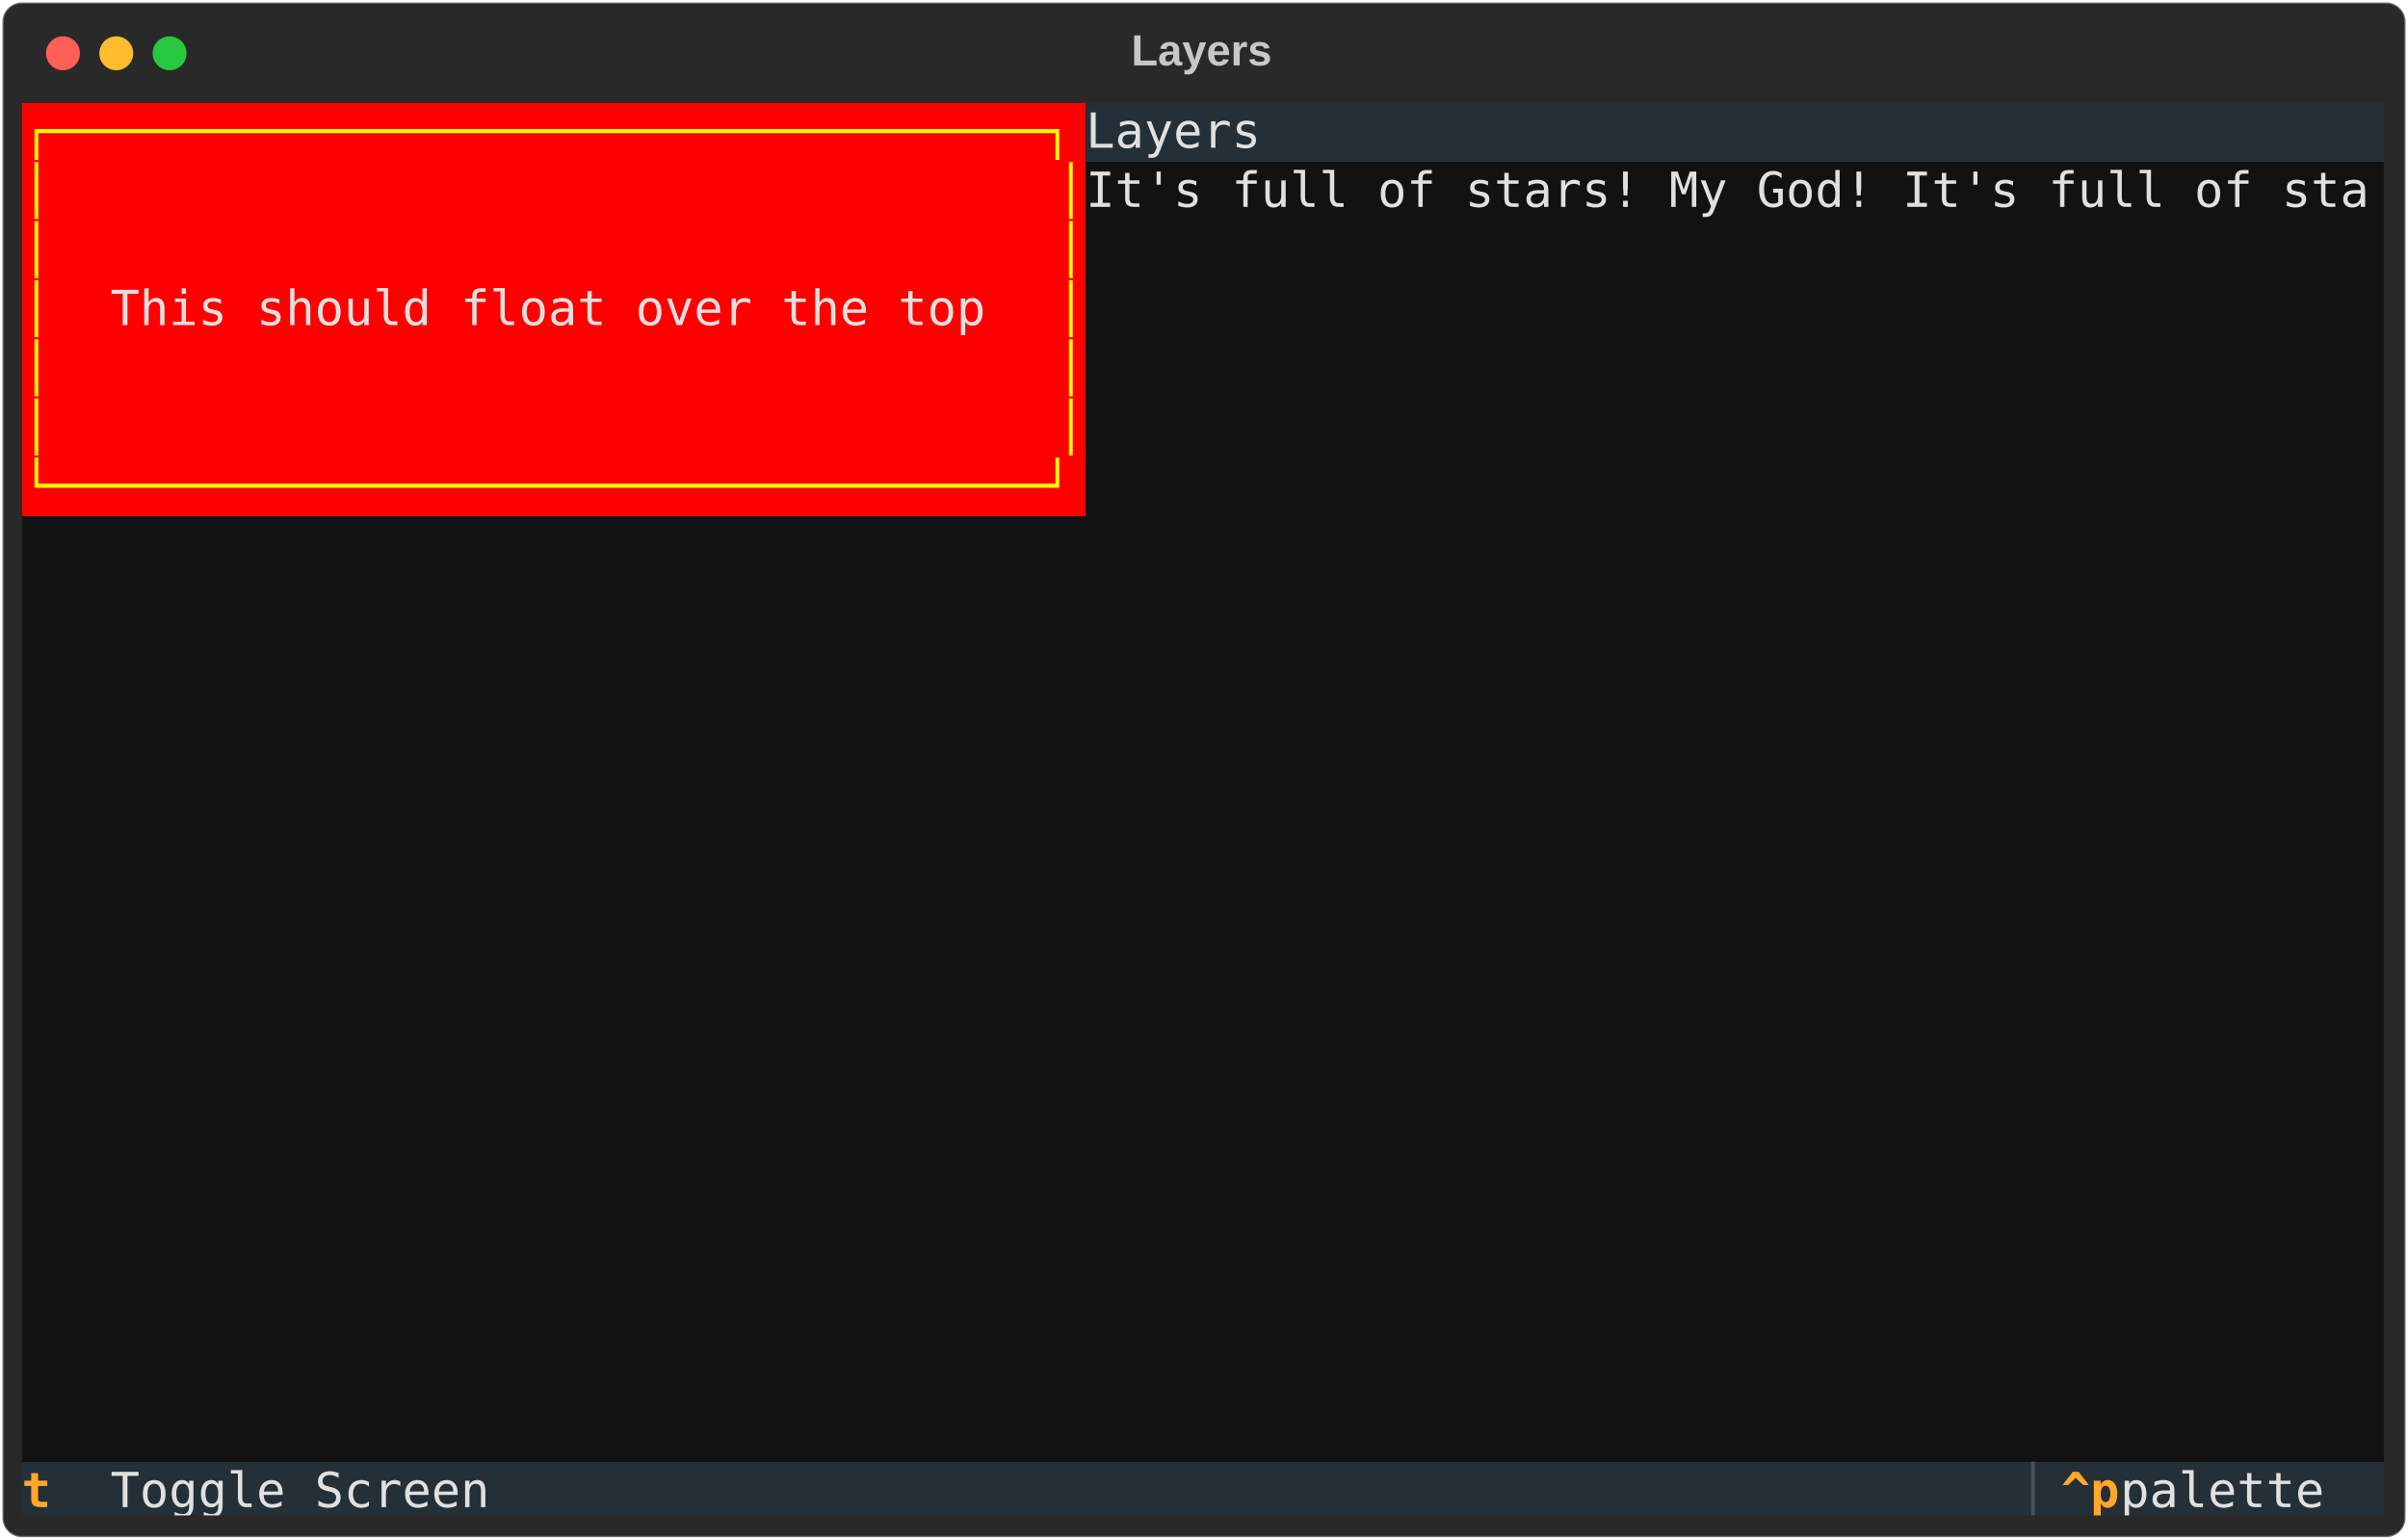
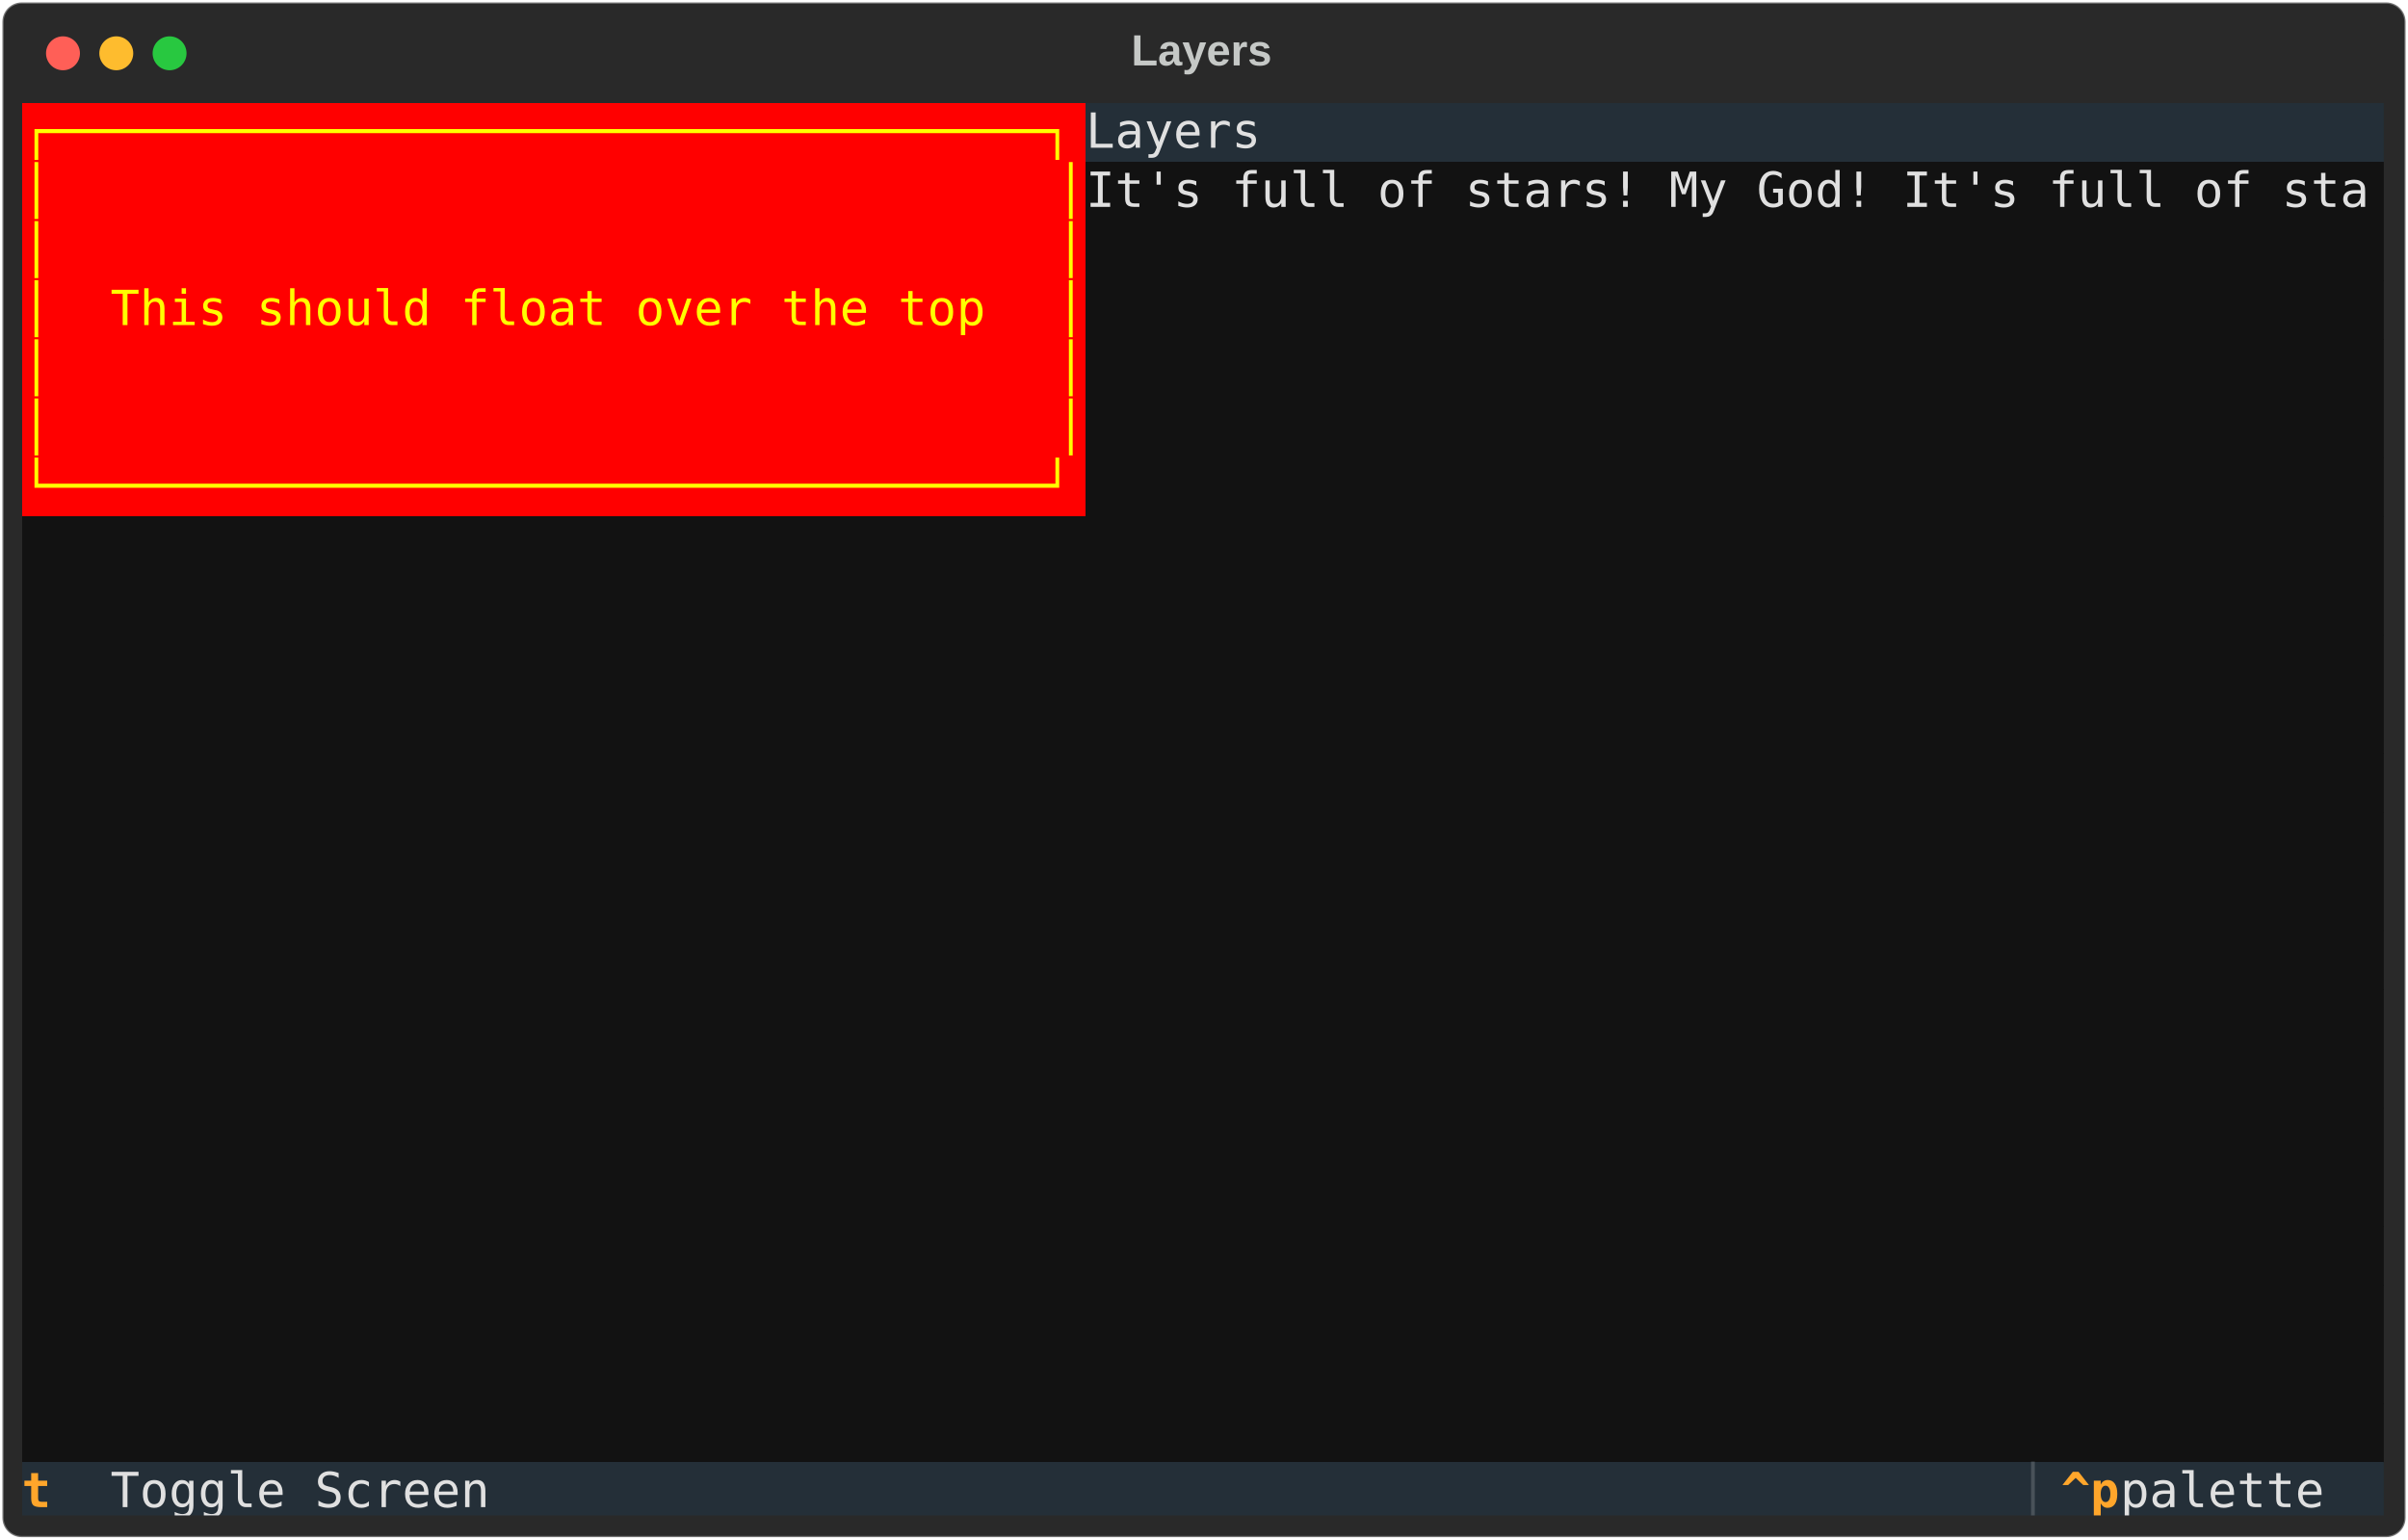
<svg xmlns="http://www.w3.org/2000/svg" class="rich-terminal" viewBox="0 0 994 635.6">
  <style>

    @font-face {
        font-family: "Fira Code";
        src: local("FiraCode-Regular"),
                url("https://cdnjs.cloudflare.com/ajax/libs/firacode/6.2.0/woff2/FiraCode-Regular.woff2") format("woff2"),
                url("https://cdnjs.cloudflare.com/ajax/libs/firacode/6.2.0/woff/FiraCode-Regular.woff") format("woff");
        font-style: normal;
        font-weight: 400;
    }
    @font-face {
        font-family: "Fira Code";
        src: local("FiraCode-Bold"),
                url("https://cdnjs.cloudflare.com/ajax/libs/firacode/6.2.0/woff2/FiraCode-Bold.woff2") format("woff2"),
                url("https://cdnjs.cloudflare.com/ajax/libs/firacode/6.2.0/woff/FiraCode-Bold.woff") format("woff");
        font-style: bold;
        font-weight: 700;
    }

-     .terminal-1433098249-matrix {
+     .terminal-4057159650-matrix {
        font-family: Fira Code, monospace;
        font-size: 20px;
        line-height: 24.4px;
        font-variant-east-asian: full-width;
    }

-     .terminal-1433098249-title {
+     .terminal-4057159650-title {
        font-size: 18px;
        font-weight: bold;
        font-family: arial;
    }

-     .terminal-1433098249-r1 { fill: #ffff00 }
- .terminal-1433098249-r2 { fill: #e0e0e0 }
- .terminal-1433098249-r3 { fill: #c5c8c6 }
- .terminal-1433098249-r4 { fill: #ffa62b;font-weight: bold }
- .terminal-1433098249-r5 { fill: #495259 }
+     .terminal-4057159650-r1 { fill: #ffff00 }
+ .terminal-4057159650-r2 { fill: #e0e0e0 }
+ .terminal-4057159650-r3 { fill: #c5c8c6 }
+ .terminal-4057159650-r4 { fill: #ffa62b;font-weight: bold }
+ .terminal-4057159650-r5 { fill: #495259 }
    </style>
  <defs>
-     <clipPath id="terminal-1433098249-clip-terminal">
+     <clipPath id="terminal-4057159650-clip-terminal">
      <rect x="0" y="0" width="975.0" height="584.6" />
    </clipPath>
-     <clipPath id="terminal-1433098249-line-0">
+     <clipPath id="terminal-4057159650-line-0">
      <rect x="0" y="1.5" width="976" height="24.65" />
    </clipPath>
-     <clipPath id="terminal-1433098249-line-1">
+     <clipPath id="terminal-4057159650-line-1">
      <rect x="0" y="25.9" width="976" height="24.65" />
    </clipPath>
-     <clipPath id="terminal-1433098249-line-2">
+     <clipPath id="terminal-4057159650-line-2">
      <rect x="0" y="50.3" width="976" height="24.65" />
    </clipPath>
-     <clipPath id="terminal-1433098249-line-3">
+     <clipPath id="terminal-4057159650-line-3">
      <rect x="0" y="74.7" width="976" height="24.65" />
    </clipPath>
-     <clipPath id="terminal-1433098249-line-4">
+     <clipPath id="terminal-4057159650-line-4">
      <rect x="0" y="99.1" width="976" height="24.65" />
    </clipPath>
-     <clipPath id="terminal-1433098249-line-5">
+     <clipPath id="terminal-4057159650-line-5">
      <rect x="0" y="123.5" width="976" height="24.65" />
    </clipPath>
-     <clipPath id="terminal-1433098249-line-6">
+     <clipPath id="terminal-4057159650-line-6">
      <rect x="0" y="147.9" width="976" height="24.65" />
    </clipPath>
-     <clipPath id="terminal-1433098249-line-7">
+     <clipPath id="terminal-4057159650-line-7">
      <rect x="0" y="172.3" width="976" height="24.65" />
    </clipPath>
-     <clipPath id="terminal-1433098249-line-8">
+     <clipPath id="terminal-4057159650-line-8">
      <rect x="0" y="196.7" width="976" height="24.65" />
    </clipPath>
-     <clipPath id="terminal-1433098249-line-9">
+     <clipPath id="terminal-4057159650-line-9">
      <rect x="0" y="221.1" width="976" height="24.65" />
    </clipPath>
-     <clipPath id="terminal-1433098249-line-10">
+     <clipPath id="terminal-4057159650-line-10">
      <rect x="0" y="245.5" width="976" height="24.65" />
    </clipPath>
-     <clipPath id="terminal-1433098249-line-11">
+     <clipPath id="terminal-4057159650-line-11">
      <rect x="0" y="269.9" width="976" height="24.65" />
    </clipPath>
-     <clipPath id="terminal-1433098249-line-12">
+     <clipPath id="terminal-4057159650-line-12">
      <rect x="0" y="294.3" width="976" height="24.65" />
    </clipPath>
-     <clipPath id="terminal-1433098249-line-13">
+     <clipPath id="terminal-4057159650-line-13">
      <rect x="0" y="318.7" width="976" height="24.65" />
    </clipPath>
-     <clipPath id="terminal-1433098249-line-14">
+     <clipPath id="terminal-4057159650-line-14">
      <rect x="0" y="343.1" width="976" height="24.65" />
    </clipPath>
-     <clipPath id="terminal-1433098249-line-15">
+     <clipPath id="terminal-4057159650-line-15">
      <rect x="0" y="367.5" width="976" height="24.65" />
    </clipPath>
-     <clipPath id="terminal-1433098249-line-16">
+     <clipPath id="terminal-4057159650-line-16">
      <rect x="0" y="391.9" width="976" height="24.65" />
    </clipPath>
-     <clipPath id="terminal-1433098249-line-17">
+     <clipPath id="terminal-4057159650-line-17">
      <rect x="0" y="416.3" width="976" height="24.65" />
    </clipPath>
-     <clipPath id="terminal-1433098249-line-18">
+     <clipPath id="terminal-4057159650-line-18">
      <rect x="0" y="440.7" width="976" height="24.65" />
    </clipPath>
-     <clipPath id="terminal-1433098249-line-19">
+     <clipPath id="terminal-4057159650-line-19">
      <rect x="0" y="465.1" width="976" height="24.65" />
    </clipPath>
-     <clipPath id="terminal-1433098249-line-20">
+     <clipPath id="terminal-4057159650-line-20">
      <rect x="0" y="489.5" width="976" height="24.65" />
    </clipPath>
-     <clipPath id="terminal-1433098249-line-21">
+     <clipPath id="terminal-4057159650-line-21">
      <rect x="0" y="513.9" width="976" height="24.65" />
    </clipPath>
-     <clipPath id="terminal-1433098249-line-22">
+     <clipPath id="terminal-4057159650-line-22">
      <rect x="0" y="538.3" width="976" height="24.65" />
    </clipPath>
  </defs>
  <rect fill="#292929" stroke="rgba(255,255,255,0.35)" stroke-width="1" x="1" y="1" width="992" height="633.6" rx="8" />
-   <text class="terminal-1433098249-title" fill="#c5c8c6" text-anchor="middle" x="496" y="27">Layers</text>
+   <text class="terminal-4057159650-title" fill="#c5c8c6" text-anchor="middle" x="496" y="27">Layers</text>
  <g transform="translate(26,22)">
    <circle cx="0" cy="0" r="7" fill="#ff5f57" />
    <circle cx="22" cy="0" r="7" fill="#febc2e" />
    <circle cx="44" cy="0" r="7" fill="#28c840" />
  </g>
-   <g transform="translate(9, 41)" clip-path="url(#terminal-1433098249-clip-terminal)">
+   <g transform="translate(9, 41)" clip-path="url(#terminal-4057159650-clip-terminal)">
    <rect fill="#ff0000" x="0" y="1.5" width="439.2" height="24.65" shape-rendering="crispEdges" />
    <rect fill="#242f38" x="439.2" y="1.5" width="73.2" height="24.65" shape-rendering="crispEdges" />
    <rect fill="#242f38" x="512.4" y="1.5" width="353.8" height="24.65" shape-rendering="crispEdges" />
    <rect fill="#242f38" x="866.2" y="1.5" width="0" height="24.65" shape-rendering="crispEdges" />
    <rect fill="#242f38" x="866.2" y="1.5" width="109.8" height="24.65" shape-rendering="crispEdges" />
    <rect fill="#ff0000" x="0" y="25.9" width="12.2" height="24.65" shape-rendering="crispEdges" />
    <rect fill="#ff0000" x="12.2" y="25.9" width="414.8" height="24.65" shape-rendering="crispEdges" />
    <rect fill="#ff0000" x="427" y="25.9" width="12.2" height="24.65" shape-rendering="crispEdges" />
    <rect fill="#121212" x="439.2" y="25.9" width="536.8" height="24.65" shape-rendering="crispEdges" />
    <rect fill="#ff0000" x="0" y="50.3" width="12.2" height="24.65" shape-rendering="crispEdges" />
    <rect fill="#ff0000" x="12.2" y="50.3" width="414.8" height="24.65" shape-rendering="crispEdges" />
    <rect fill="#ff0000" x="427" y="50.3" width="12.2" height="24.65" shape-rendering="crispEdges" />
    <rect fill="#121212" x="439.2" y="50.3" width="536.8" height="24.65" shape-rendering="crispEdges" />
    <rect fill="#ff0000" x="0" y="74.7" width="12.2" height="24.65" shape-rendering="crispEdges" />
    <rect fill="#ff0000" x="12.2" y="74.7" width="24.4" height="24.65" shape-rendering="crispEdges" />
    <rect fill="#ff0000" x="36.6" y="74.7" width="366" height="24.65" shape-rendering="crispEdges" />
    <rect fill="#ff0000" x="402.6" y="74.7" width="24.4" height="24.65" shape-rendering="crispEdges" />
    <rect fill="#ff0000" x="427" y="74.7" width="12.2" height="24.65" shape-rendering="crispEdges" />
    <rect fill="#121212" x="439.2" y="74.7" width="536.8" height="24.65" shape-rendering="crispEdges" />
    <rect fill="#ff0000" x="0" y="99.1" width="12.2" height="24.65" shape-rendering="crispEdges" />
    <rect fill="#ff0000" x="12.2" y="99.1" width="414.8" height="24.65" shape-rendering="crispEdges" />
    <rect fill="#ff0000" x="427" y="99.1" width="12.2" height="24.65" shape-rendering="crispEdges" />
    <rect fill="#121212" x="439.2" y="99.1" width="536.8" height="24.65" shape-rendering="crispEdges" />
    <rect fill="#ff0000" x="0" y="123.5" width="12.2" height="24.65" shape-rendering="crispEdges" />
    <rect fill="#ff0000" x="12.2" y="123.5" width="414.8" height="24.65" shape-rendering="crispEdges" />
    <rect fill="#ff0000" x="427" y="123.5" width="12.2" height="24.65" shape-rendering="crispEdges" />
    <rect fill="#121212" x="439.2" y="123.5" width="536.8" height="24.65" shape-rendering="crispEdges" />
    <rect fill="#ff0000" x="0" y="147.9" width="439.2" height="24.65" shape-rendering="crispEdges" />
    <rect fill="#121212" x="439.2" y="147.9" width="536.8" height="24.65" shape-rendering="crispEdges" />
    <rect fill="#121212" x="0" y="172.3" width="976" height="24.65" shape-rendering="crispEdges" />
    <rect fill="#121212" x="0" y="196.7" width="976" height="24.65" shape-rendering="crispEdges" />
    <rect fill="#121212" x="0" y="221.1" width="976" height="24.65" shape-rendering="crispEdges" />
    <rect fill="#121212" x="0" y="245.5" width="976" height="24.65" shape-rendering="crispEdges" />
    <rect fill="#121212" x="0" y="269.9" width="976" height="24.65" shape-rendering="crispEdges" />
    <rect fill="#121212" x="0" y="294.3" width="976" height="24.65" shape-rendering="crispEdges" />
    <rect fill="#121212" x="0" y="318.7" width="976" height="24.65" shape-rendering="crispEdges" />
    <rect fill="#121212" x="0" y="343.1" width="976" height="24.65" shape-rendering="crispEdges" />
    <rect fill="#121212" x="0" y="367.5" width="976" height="24.65" shape-rendering="crispEdges" />
    <rect fill="#121212" x="0" y="391.9" width="976" height="24.65" shape-rendering="crispEdges" />
    <rect fill="#121212" x="0" y="416.3" width="976" height="24.65" shape-rendering="crispEdges" />
    <rect fill="#121212" x="0" y="440.7" width="976" height="24.65" shape-rendering="crispEdges" />
    <rect fill="#121212" x="0" y="465.1" width="976" height="24.65" shape-rendering="crispEdges" />
    <rect fill="#121212" x="0" y="489.5" width="976" height="24.65" shape-rendering="crispEdges" />
    <rect fill="#121212" x="0" y="513.9" width="976" height="24.65" shape-rendering="crispEdges" />
    <rect fill="#121212" x="0" y="538.3" width="976" height="24.65" shape-rendering="crispEdges" />
    <rect fill="#242f38" x="0" y="562.7" width="36.6" height="24.65" shape-rendering="crispEdges" />
    <rect fill="#242f38" x="36.6" y="562.7" width="793" height="24.65" shape-rendering="crispEdges" />
    <rect fill="#242f38" x="829.6" y="562.7" width="12.2" height="24.65" shape-rendering="crispEdges" />
    <rect fill="#242f38" x="841.8" y="562.7" width="24.4" height="24.65" shape-rendering="crispEdges" />
    <rect fill="#242f38" x="866.2" y="562.7" width="97.6" height="24.65" shape-rendering="crispEdges" />
    <rect fill="#242f38" x="963.8" y="562.7" width="12.2" height="24.65" shape-rendering="crispEdges" />
-     <g class="terminal-1433098249-matrix">
-       <text class="terminal-1433098249-r1" x="0" y="20" textLength="439.2" clip-path="url(#terminal-1433098249-line-0)">┌──────────────────────────────────┐</text>
-       <text class="terminal-1433098249-r2" x="439.2" y="20" textLength="73.2" clip-path="url(#terminal-1433098249-line-0)">Layers</text>
-       <text class="terminal-1433098249-r3" x="976" y="20" textLength="12.2" clip-path="url(#terminal-1433098249-line-0)">
- </text>
-       <text class="terminal-1433098249-r1" x="0" y="44.4" textLength="12.2" clip-path="url(#terminal-1433098249-line-1)">│</text>
-       <text class="terminal-1433098249-r1" x="427" y="44.4" textLength="12.2" clip-path="url(#terminal-1433098249-line-1)">│</text>
-       <text class="terminal-1433098249-r2" x="439.2" y="44.4" textLength="536.8" clip-path="url(#terminal-1433098249-line-1)">It's full of stars! My God! It's full of sta</text>
-       <text class="terminal-1433098249-r3" x="976" y="44.4" textLength="12.2" clip-path="url(#terminal-1433098249-line-1)">
- </text>
-       <text class="terminal-1433098249-r1" x="0" y="68.8" textLength="12.2" clip-path="url(#terminal-1433098249-line-2)">│</text>
-       <text class="terminal-1433098249-r1" x="427" y="68.8" textLength="12.2" clip-path="url(#terminal-1433098249-line-2)">│</text>
-       <text class="terminal-1433098249-r3" x="976" y="68.8" textLength="12.2" clip-path="url(#terminal-1433098249-line-2)">
- </text>
-       <text class="terminal-1433098249-r1" x="0" y="93.2" textLength="12.2" clip-path="url(#terminal-1433098249-line-3)">│</text>
-       <text class="terminal-1433098249-r2" x="36.6" y="93.2" textLength="366" clip-path="url(#terminal-1433098249-line-3)">This should float over the top</text>
-       <text class="terminal-1433098249-r1" x="427" y="93.2" textLength="12.2" clip-path="url(#terminal-1433098249-line-3)">│</text>
-       <text class="terminal-1433098249-r3" x="976" y="93.2" textLength="12.2" clip-path="url(#terminal-1433098249-line-3)">
- </text>
-       <text class="terminal-1433098249-r1" x="0" y="117.6" textLength="12.2" clip-path="url(#terminal-1433098249-line-4)">│</text>
-       <text class="terminal-1433098249-r1" x="427" y="117.6" textLength="12.2" clip-path="url(#terminal-1433098249-line-4)">│</text>
-       <text class="terminal-1433098249-r3" x="976" y="117.6" textLength="12.2" clip-path="url(#terminal-1433098249-line-4)">
- </text>
-       <text class="terminal-1433098249-r1" x="0" y="142" textLength="12.2" clip-path="url(#terminal-1433098249-line-5)">│</text>
-       <text class="terminal-1433098249-r1" x="427" y="142" textLength="12.2" clip-path="url(#terminal-1433098249-line-5)">│</text>
-       <text class="terminal-1433098249-r3" x="976" y="142" textLength="12.2" clip-path="url(#terminal-1433098249-line-5)">
- </text>
-       <text class="terminal-1433098249-r1" x="0" y="166.4" textLength="439.2" clip-path="url(#terminal-1433098249-line-6)">└──────────────────────────────────┘</text>
-       <text class="terminal-1433098249-r3" x="976" y="166.4" textLength="12.2" clip-path="url(#terminal-1433098249-line-6)">
- </text>
-       <text class="terminal-1433098249-r3" x="976" y="190.8" textLength="12.2" clip-path="url(#terminal-1433098249-line-7)">
- </text>
-       <text class="terminal-1433098249-r3" x="976" y="215.2" textLength="12.2" clip-path="url(#terminal-1433098249-line-8)">
- </text>
-       <text class="terminal-1433098249-r3" x="976" y="239.6" textLength="12.2" clip-path="url(#terminal-1433098249-line-9)">
- </text>
-       <text class="terminal-1433098249-r3" x="976" y="264" textLength="12.2" clip-path="url(#terminal-1433098249-line-10)">
- </text>
-       <text class="terminal-1433098249-r3" x="976" y="288.4" textLength="12.2" clip-path="url(#terminal-1433098249-line-11)">
- </text>
-       <text class="terminal-1433098249-r3" x="976" y="312.8" textLength="12.2" clip-path="url(#terminal-1433098249-line-12)">
- </text>
-       <text class="terminal-1433098249-r3" x="976" y="337.2" textLength="12.2" clip-path="url(#terminal-1433098249-line-13)">
- </text>
-       <text class="terminal-1433098249-r3" x="976" y="361.6" textLength="12.2" clip-path="url(#terminal-1433098249-line-14)">
- </text>
-       <text class="terminal-1433098249-r3" x="976" y="386" textLength="12.2" clip-path="url(#terminal-1433098249-line-15)">
- </text>
-       <text class="terminal-1433098249-r3" x="976" y="410.4" textLength="12.2" clip-path="url(#terminal-1433098249-line-16)">
- </text>
-       <text class="terminal-1433098249-r3" x="976" y="434.8" textLength="12.2" clip-path="url(#terminal-1433098249-line-17)">
- </text>
-       <text class="terminal-1433098249-r3" x="976" y="459.2" textLength="12.2" clip-path="url(#terminal-1433098249-line-18)">
- </text>
-       <text class="terminal-1433098249-r3" x="976" y="483.6" textLength="12.2" clip-path="url(#terminal-1433098249-line-19)">
- </text>
-       <text class="terminal-1433098249-r3" x="976" y="508" textLength="12.2" clip-path="url(#terminal-1433098249-line-20)">
- </text>
-       <text class="terminal-1433098249-r3" x="976" y="532.4" textLength="12.2" clip-path="url(#terminal-1433098249-line-21)">
- </text>
-       <text class="terminal-1433098249-r3" x="976" y="556.8" textLength="12.2" clip-path="url(#terminal-1433098249-line-22)">
- </text>
-       <text class="terminal-1433098249-r4" x="0" y="581.2" textLength="36.6" clip-path="url(#terminal-1433098249-line-23)"> t </text>
-       <text class="terminal-1433098249-r2" x="36.6" y="581.2" textLength="793" clip-path="url(#terminal-1433098249-line-23)">Toggle Screen                                                    </text>
-       <text class="terminal-1433098249-r5" x="829.6" y="581.2" textLength="12.2" clip-path="url(#terminal-1433098249-line-23)">▏</text>
-       <text class="terminal-1433098249-r4" x="841.8" y="581.2" textLength="24.4" clip-path="url(#terminal-1433098249-line-23)">^p</text>
-       <text class="terminal-1433098249-r2" x="866.2" y="581.2" textLength="97.6" clip-path="url(#terminal-1433098249-line-23)"> palette</text>
+     <g class="terminal-4057159650-matrix">
+       <text class="terminal-4057159650-r1" x="0" y="20" textLength="439.2" clip-path="url(#terminal-4057159650-line-0)">┌──────────────────────────────────┐</text>
+       <text class="terminal-4057159650-r2" x="439.2" y="20" textLength="73.2" clip-path="url(#terminal-4057159650-line-0)">Layers</text>
+       <text class="terminal-4057159650-r3" x="976" y="20" textLength="12.2" clip-path="url(#terminal-4057159650-line-0)">
+ </text>
+       <text class="terminal-4057159650-r1" x="0" y="44.4" textLength="12.2" clip-path="url(#terminal-4057159650-line-1)">│</text>
+       <text class="terminal-4057159650-r1" x="427" y="44.4" textLength="12.2" clip-path="url(#terminal-4057159650-line-1)">│</text>
+       <text class="terminal-4057159650-r2" x="439.2" y="44.4" textLength="536.8" clip-path="url(#terminal-4057159650-line-1)">It's full of stars! My God! It's full of sta</text>
+       <text class="terminal-4057159650-r3" x="976" y="44.4" textLength="12.2" clip-path="url(#terminal-4057159650-line-1)">
+ </text>
+       <text class="terminal-4057159650-r1" x="0" y="68.8" textLength="12.2" clip-path="url(#terminal-4057159650-line-2)">│</text>
+       <text class="terminal-4057159650-r1" x="427" y="68.8" textLength="12.2" clip-path="url(#terminal-4057159650-line-2)">│</text>
+       <text class="terminal-4057159650-r3" x="976" y="68.8" textLength="12.2" clip-path="url(#terminal-4057159650-line-2)">
+ </text>
+       <text class="terminal-4057159650-r1" x="0" y="93.2" textLength="12.2" clip-path="url(#terminal-4057159650-line-3)">│</text>
+       <text class="terminal-4057159650-r1" x="36.6" y="93.2" textLength="366" clip-path="url(#terminal-4057159650-line-3)">This should float over the top</text>
+       <text class="terminal-4057159650-r1" x="427" y="93.2" textLength="12.2" clip-path="url(#terminal-4057159650-line-3)">│</text>
+       <text class="terminal-4057159650-r3" x="976" y="93.2" textLength="12.2" clip-path="url(#terminal-4057159650-line-3)">
+ </text>
+       <text class="terminal-4057159650-r1" x="0" y="117.6" textLength="12.2" clip-path="url(#terminal-4057159650-line-4)">│</text>
+       <text class="terminal-4057159650-r1" x="427" y="117.6" textLength="12.2" clip-path="url(#terminal-4057159650-line-4)">│</text>
+       <text class="terminal-4057159650-r3" x="976" y="117.6" textLength="12.2" clip-path="url(#terminal-4057159650-line-4)">
+ </text>
+       <text class="terminal-4057159650-r1" x="0" y="142" textLength="12.2" clip-path="url(#terminal-4057159650-line-5)">│</text>
+       <text class="terminal-4057159650-r1" x="427" y="142" textLength="12.2" clip-path="url(#terminal-4057159650-line-5)">│</text>
+       <text class="terminal-4057159650-r3" x="976" y="142" textLength="12.2" clip-path="url(#terminal-4057159650-line-5)">
+ </text>
+       <text class="terminal-4057159650-r1" x="0" y="166.4" textLength="439.2" clip-path="url(#terminal-4057159650-line-6)">└──────────────────────────────────┘</text>
+       <text class="terminal-4057159650-r3" x="976" y="166.4" textLength="12.2" clip-path="url(#terminal-4057159650-line-6)">
+ </text>
+       <text class="terminal-4057159650-r3" x="976" y="190.8" textLength="12.2" clip-path="url(#terminal-4057159650-line-7)">
+ </text>
+       <text class="terminal-4057159650-r3" x="976" y="215.2" textLength="12.2" clip-path="url(#terminal-4057159650-line-8)">
+ </text>
+       <text class="terminal-4057159650-r3" x="976" y="239.6" textLength="12.2" clip-path="url(#terminal-4057159650-line-9)">
+ </text>
+       <text class="terminal-4057159650-r3" x="976" y="264" textLength="12.2" clip-path="url(#terminal-4057159650-line-10)">
+ </text>
+       <text class="terminal-4057159650-r3" x="976" y="288.4" textLength="12.2" clip-path="url(#terminal-4057159650-line-11)">
+ </text>
+       <text class="terminal-4057159650-r3" x="976" y="312.8" textLength="12.2" clip-path="url(#terminal-4057159650-line-12)">
+ </text>
+       <text class="terminal-4057159650-r3" x="976" y="337.2" textLength="12.2" clip-path="url(#terminal-4057159650-line-13)">
+ </text>
+       <text class="terminal-4057159650-r3" x="976" y="361.6" textLength="12.2" clip-path="url(#terminal-4057159650-line-14)">
+ </text>
+       <text class="terminal-4057159650-r3" x="976" y="386" textLength="12.2" clip-path="url(#terminal-4057159650-line-15)">
+ </text>
+       <text class="terminal-4057159650-r3" x="976" y="410.4" textLength="12.2" clip-path="url(#terminal-4057159650-line-16)">
+ </text>
+       <text class="terminal-4057159650-r3" x="976" y="434.8" textLength="12.2" clip-path="url(#terminal-4057159650-line-17)">
+ </text>
+       <text class="terminal-4057159650-r3" x="976" y="459.2" textLength="12.2" clip-path="url(#terminal-4057159650-line-18)">
+ </text>
+       <text class="terminal-4057159650-r3" x="976" y="483.6" textLength="12.2" clip-path="url(#terminal-4057159650-line-19)">
+ </text>
+       <text class="terminal-4057159650-r3" x="976" y="508" textLength="12.2" clip-path="url(#terminal-4057159650-line-20)">
+ </text>
+       <text class="terminal-4057159650-r3" x="976" y="532.4" textLength="12.2" clip-path="url(#terminal-4057159650-line-21)">
+ </text>
+       <text class="terminal-4057159650-r3" x="976" y="556.8" textLength="12.2" clip-path="url(#terminal-4057159650-line-22)">
+ </text>
+       <text class="terminal-4057159650-r4" x="0" y="581.2" textLength="36.6" clip-path="url(#terminal-4057159650-line-23)"> t </text>
+       <text class="terminal-4057159650-r2" x="36.6" y="581.2" textLength="793" clip-path="url(#terminal-4057159650-line-23)">Toggle Screen                                                    </text>
+       <text class="terminal-4057159650-r5" x="829.6" y="581.2" textLength="12.2" clip-path="url(#terminal-4057159650-line-23)">▏</text>
+       <text class="terminal-4057159650-r4" x="841.8" y="581.2" textLength="24.4" clip-path="url(#terminal-4057159650-line-23)">^p</text>
+       <text class="terminal-4057159650-r2" x="866.2" y="581.2" textLength="97.6" clip-path="url(#terminal-4057159650-line-23)"> palette</text>
    </g>
  </g>
</svg>
